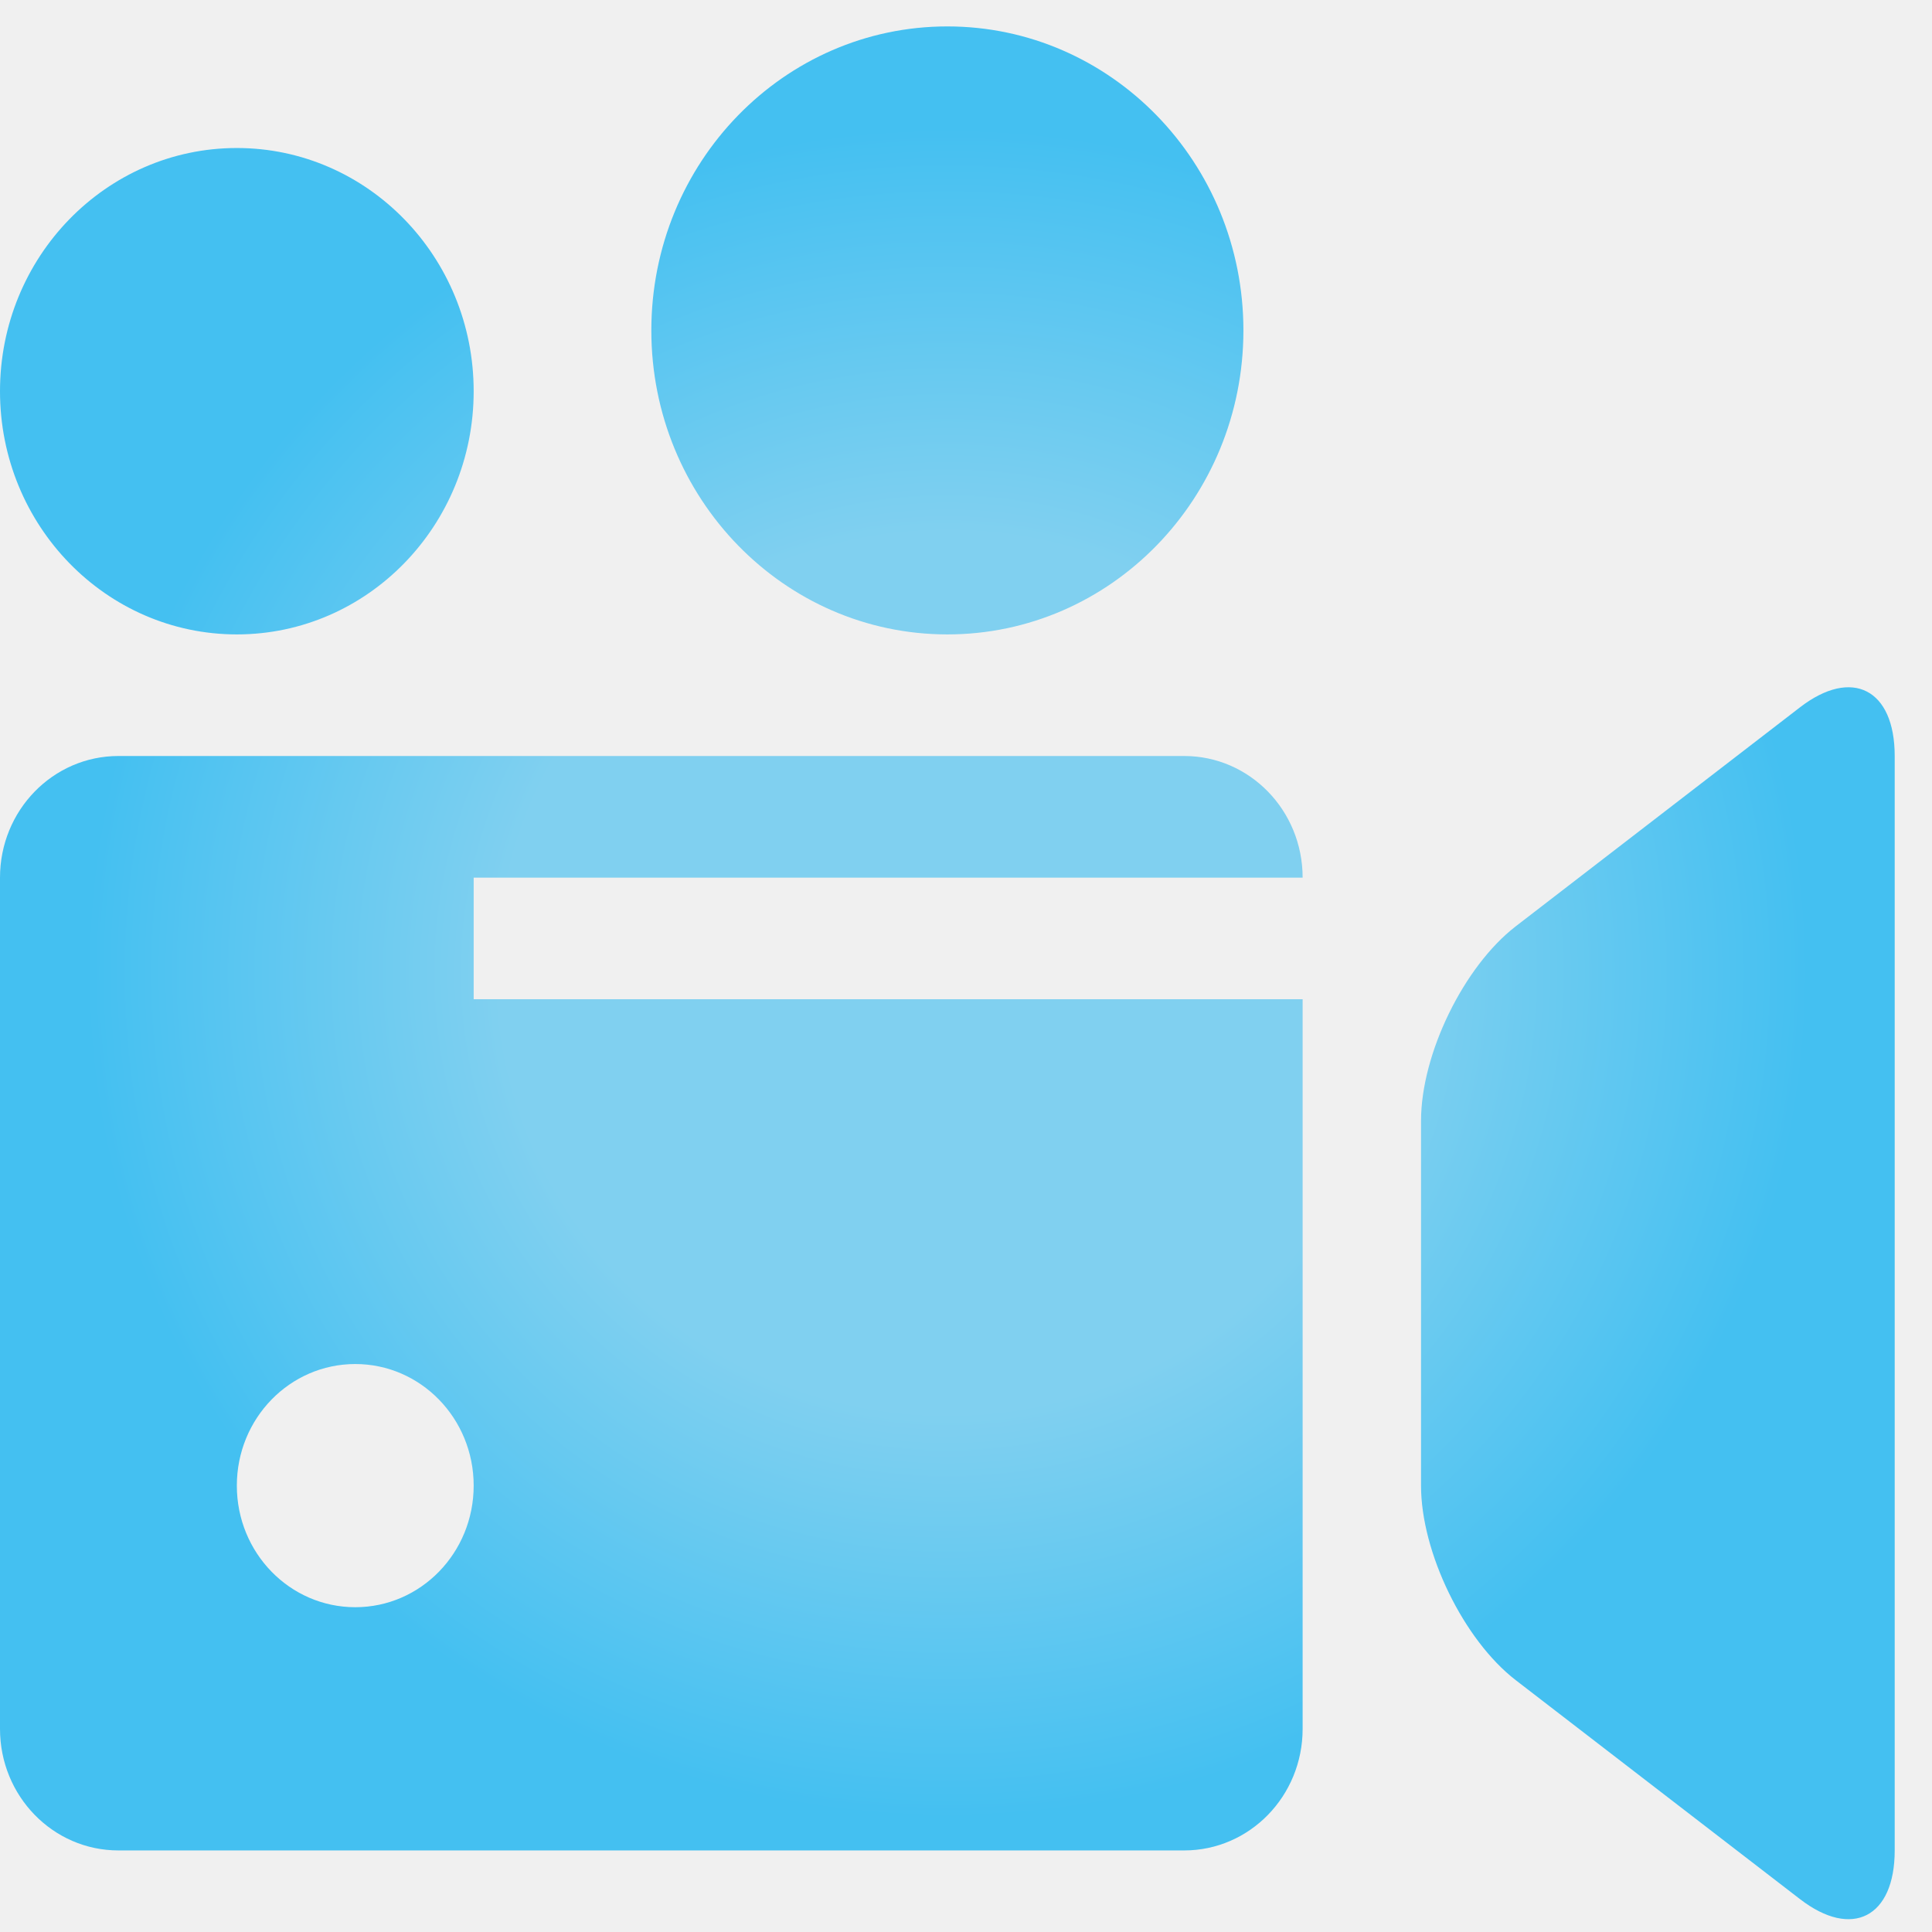
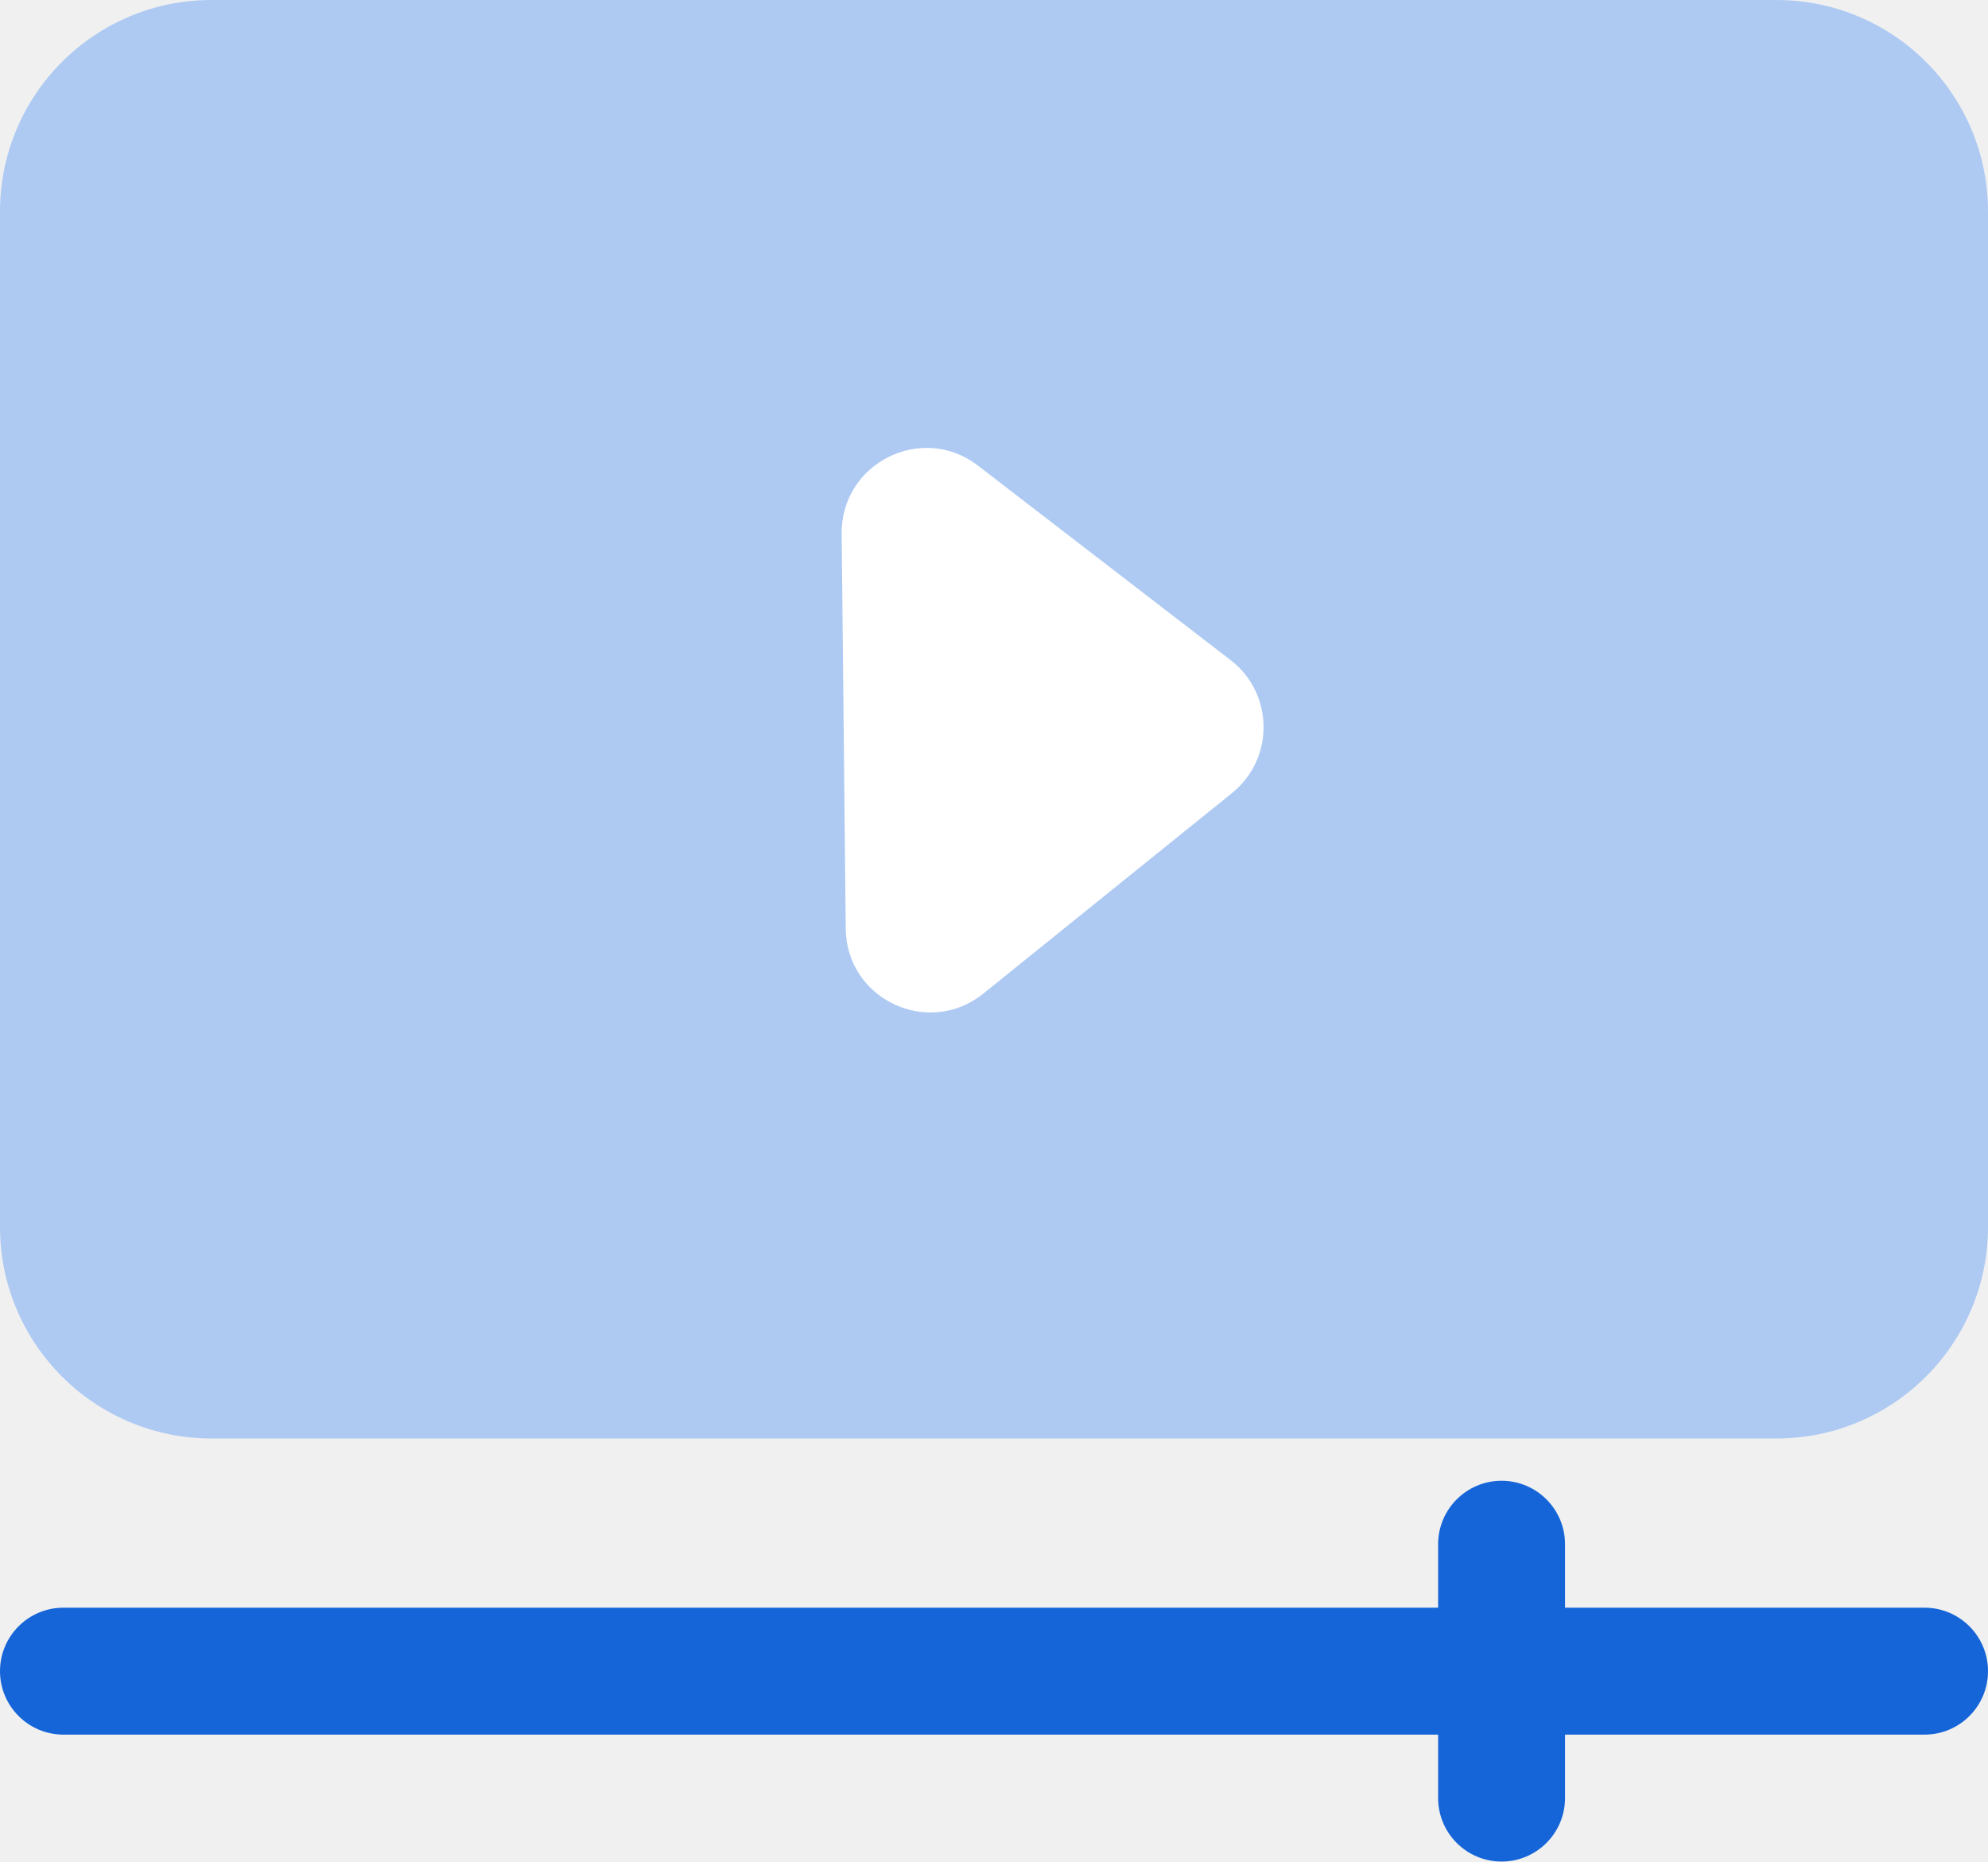
- <svg xmlns="http://www.w3.org/2000/svg" width="46" height="46" viewBox="0 0 46 46" fill="none">
-   <path d="M42.857 16.841C44.096 15.886 45.112 16.409 45.112 18V44.058C45.112 45.65 44.096 46.173 42.857 45.217L36.089 40.004C34.85 39.048 33.834 36.964 33.834 35.372V26.687C33.834 25.095 34.85 23.011 36.089 22.055L42.857 16.841ZM5.639 3.524C2.525 3.524 0 6.117 0 9.315C0 12.512 2.525 15.105 5.639 15.105C8.753 15.105 11.278 12.512 11.278 9.315C11.278 6.117 8.753 3.524 5.639 3.524ZM22.556 0.629C18.663 0.629 15.508 3.869 15.508 7.867C15.508 11.865 18.663 15.105 22.556 15.105C26.449 15.105 29.605 11.865 29.605 7.867C29.605 3.869 26.449 0.629 22.556 0.629ZM11.278 23.791H31.015V41.163C31.015 42.764 29.754 44.058 28.195 44.058H2.82C1.261 44.058 0 42.764 0 41.163V20.896C0 19.295 1.261 18 2.82 18H28.195C29.754 18 31.015 19.296 31.015 20.896H11.278V23.791ZM11.278 35.372C11.278 33.772 10.017 32.477 8.459 32.477C6.9 32.477 5.639 33.772 5.639 35.372C5.639 36.973 6.9 38.267 8.459 38.267C10.017 38.267 11.278 36.973 11.278 35.372Z" fill="url(#paint0_radial)" />
-   <defs>
-     <radialGradient id="paint0_radial" cx="0" cy="0" r="1" gradientUnits="userSpaceOnUse" gradientTransform="translate(22.556 23.1622) rotate(90) scale(22.5333 22.556)">
-       <stop offset="0.469" stop-color="#80D0F0" />
-       <stop offset="0.901" stop-color="#44C0F1" />
-     </radialGradient>
-   </defs>
+ <svg xmlns="http://www.w3.org/2000/svg" width="47" height="44" viewBox="0 0 47 44" fill="none">
+   <rect width="47" height="34" rx="5" fill="#AECAF3" />
+   <path d="M29.094 15.603C30.119 16.392 30.135 17.932 29.127 18.745L23.249 23.484C21.948 24.533 20.012 23.622 19.995 21.952L19.899 12.614C19.882 10.944 21.798 9.987 23.12 11.005L29.094 15.603Z" fill="white" />
+   <rect y="38" width="47" height="3" rx="1.5" fill="#1565D8" />
+   <rect x="34" y="35" width="3" height="9" rx="1.5" fill="#1565D8" />
</svg>
